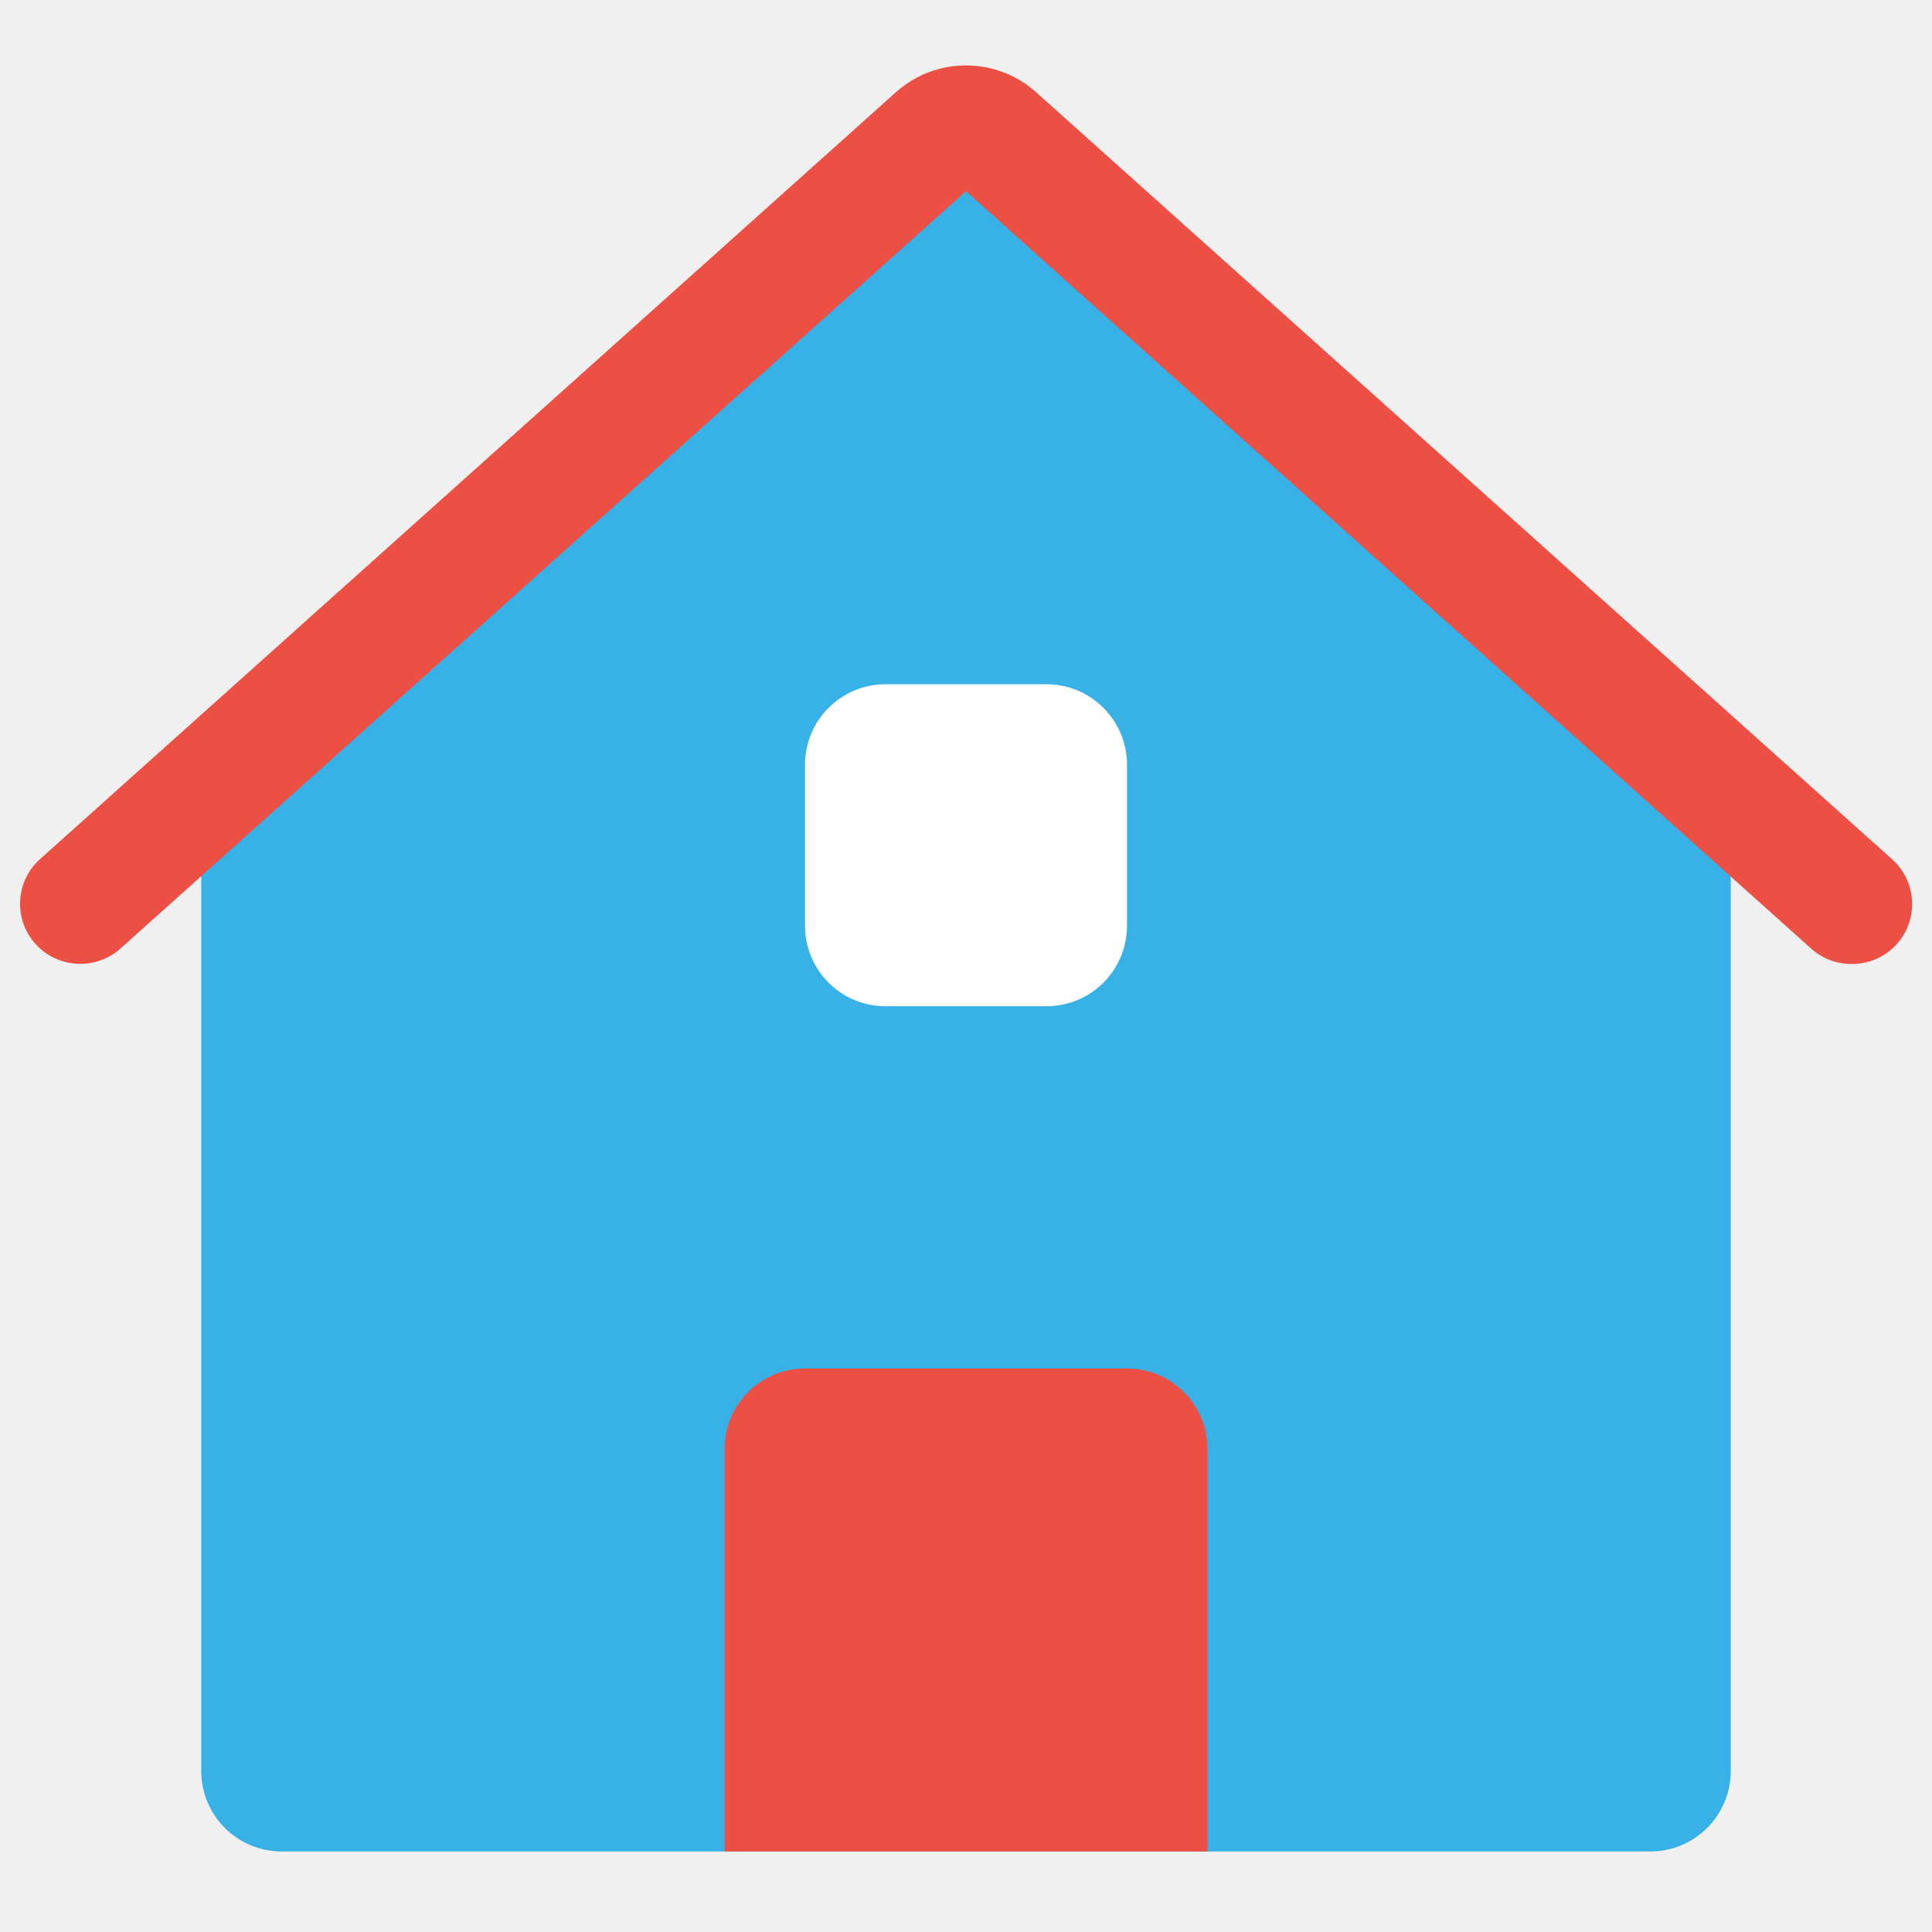
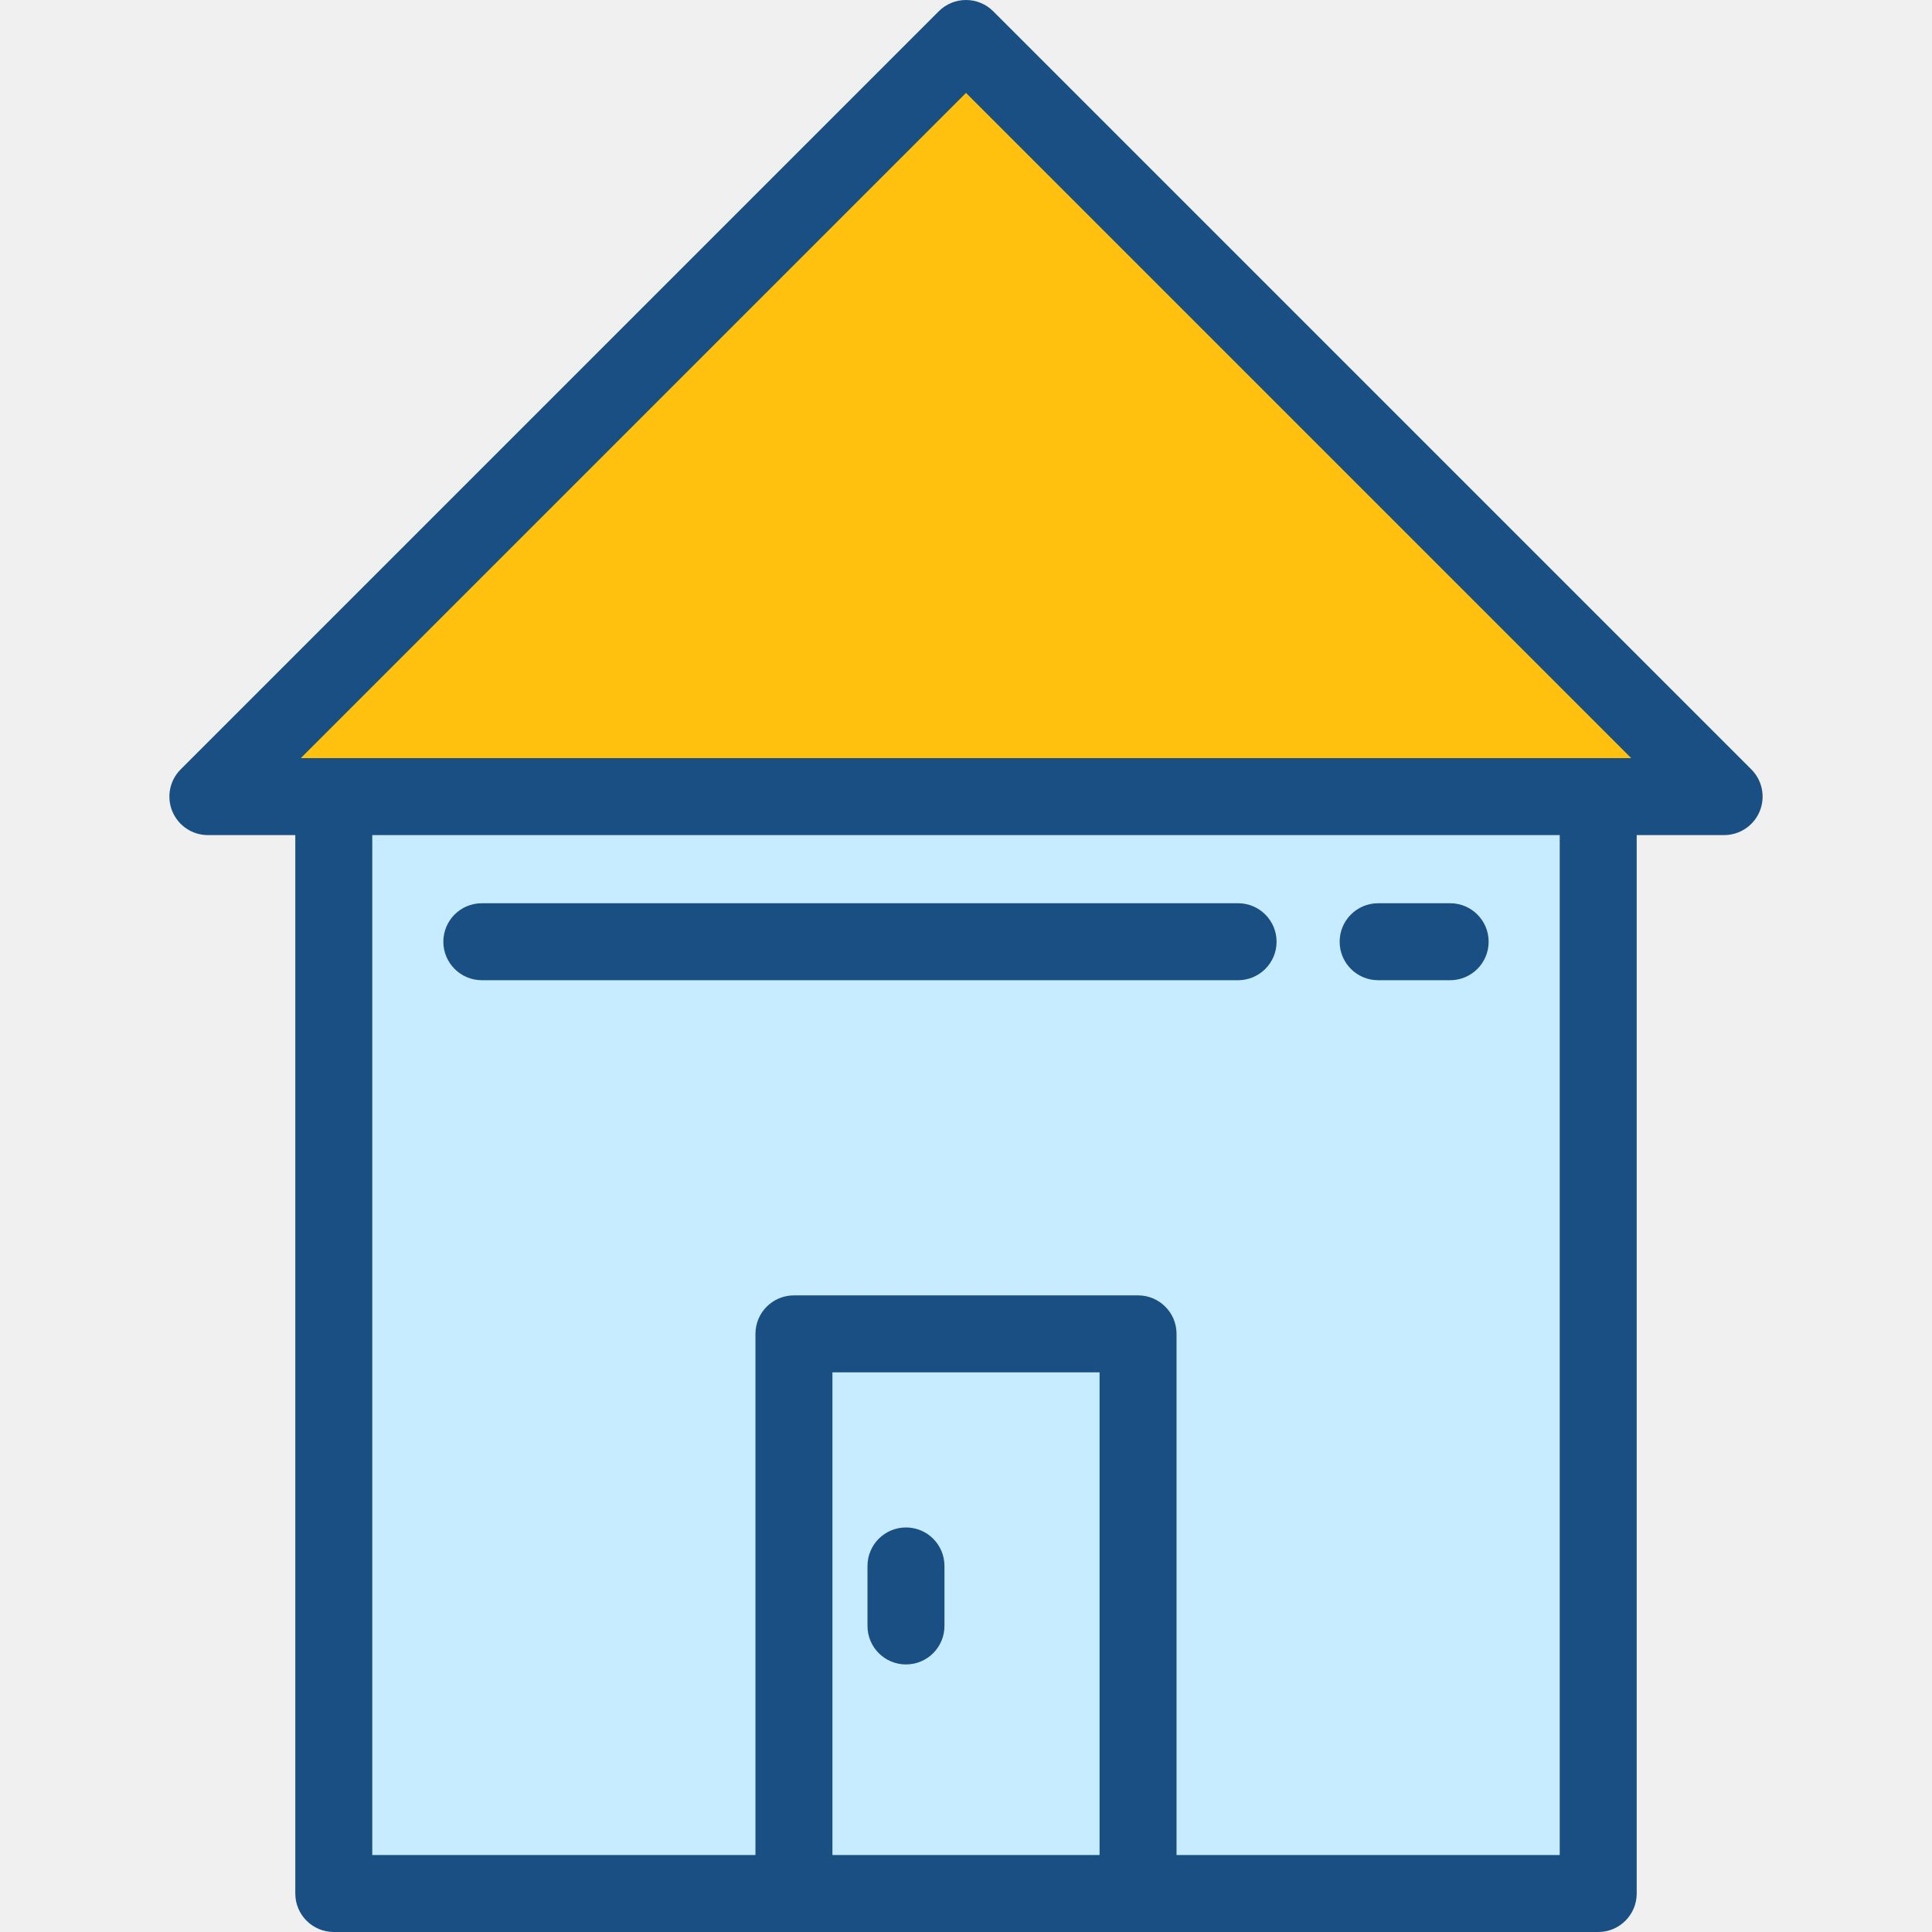
- <svg xmlns="http://www.w3.org/2000/svg" width="48px" height="48px" viewBox="0 0 48 48">
-   <path d="M43,20.13L25.5,3.88a2.19,2.19,0,0,0-3.35.06L5,20.13H5V44a2,2,0,0,0,2,2H41a2,2,0,0,0,2-2V20.13h0Z" fill="#38b1e7" />
-   <rect x="20" y="17" width="8" height="8" rx="2" ry="2" fill="#fff" />
-   <path d="M46,23.95a1.5,1.5,0,0,1-1-.38L24,4.75,3,23.56a1.5,1.5,0,0,1-2.12-.11A1.49,1.49,0,0,1,1,21.34L22.26,2.29a2.61,2.61,0,0,1,3.48,0L47,21.34A1.49,1.49,0,0,1,46,23.95Z" fill="#ec5044" />
-   <path d="M20,34h8a2,2,0,0,1,2,2V46a0,0,0,0,1,0,0H18a0,0,0,0,1,0,0V36A2,2,0,0,1,20,34Z" fill="#ec5044" />
+ <svg xmlns="http://www.w3.org/2000/svg" version="1.1" id="Layer_1" x="0px" y="0px" viewBox="0 0 502 502" style="enable-background:new 0 0 502 502;" xml:space="preserve">
+   <defs id="defs943">
+ 	
+ 	
+ 	
+ </defs>
+   <polygon style="fill:#ffc10d;fill-opacity:1" points="447.986,206.987 54.013,206.987 250.999,10 " id="polygon890" />
+   <g id="g896" style="stroke:none;stroke-opacity:1;fill:#c7ebff;fill-opacity:1">
+     <polygon style="fill:#c7ebff;stroke:none;stroke-opacity:1;fill-opacity:1" points="206.293,492 206.293,346.582 295.706,346.582 295.706,492 415.27,492 415.27,206.987 86.728,206.987 86.728,492 " id="polygon892" />
+     <rect x="206.293" y="346.582" style="fill:#c7ebff;stroke:none;stroke-opacity:1;fill-opacity:1" width="89.413" height="145.418" id="rect894" />
+   </g>
+   <g style="fill:#194F82;" id="g906">
+     <path d="M 455.057,199.915 258.07,2.929 c -3.905,-3.905 -10.237,-3.905 -14.143,0 L 46.942,199.915 c -2.86,2.86 -3.715,7.161 -2.167,10.898 1.548,3.737 5.194,6.173 9.239,6.173 H 76.729 V 492 c 0,5.523 4.477,10 10,10 h 119.564 89.413 119.564 c 5.523,0 10,-4.477 10,-10 V 216.987 h 22.715 c 4.044,0 7.691,-2.437 9.239,-6.173 1.548,-3.736 0.693,-8.038 -2.167,-10.899 z M 250.999,24.142 423.843,196.986 H 78.155 Z M 216.293,482 V 356.582 h 69.413 V 482 Z m 188.977,0 H 305.706 V 346.582 c 0,-5.523 -4.477,-10 -10,-10 h -89.413 c -5.523,0 -10,4.477 -10,10 V 482 H 96.728 V 216.987 H 405.27 Z" id="path898" />
+     <path d="m 125.197,254.693 h 196.501 c 5.523,0 10,-4.477 10,-10 0,-5.523 -4.477,-10 -10,-10 H 125.197 c -5.523,0 -10,4.477 -10,10 0,5.523 4.477,10 10,10 z" id="path900" />
+     <path d="m 358.087,254.693 h 18.714 c 5.523,0 10,-4.477 10,-10 0,-5.523 -4.477,-10 -10,-10 h -18.714 c -5.523,0 -10,4.477 -10,10 0,5.523 4.477,10 10,10 z" id="path902" />
+     <path d="m 235.404,396.885 c -5.523,0 -10,4.477 -10,10 v 15.595 c 0,5.523 4.477,10 10,10 5.523,0 10,-4.477 10,-10 v -15.595 c 0,-5.523 -4.477,-10 -10,-10 z" id="path904" />
+   </g>
</svg>
